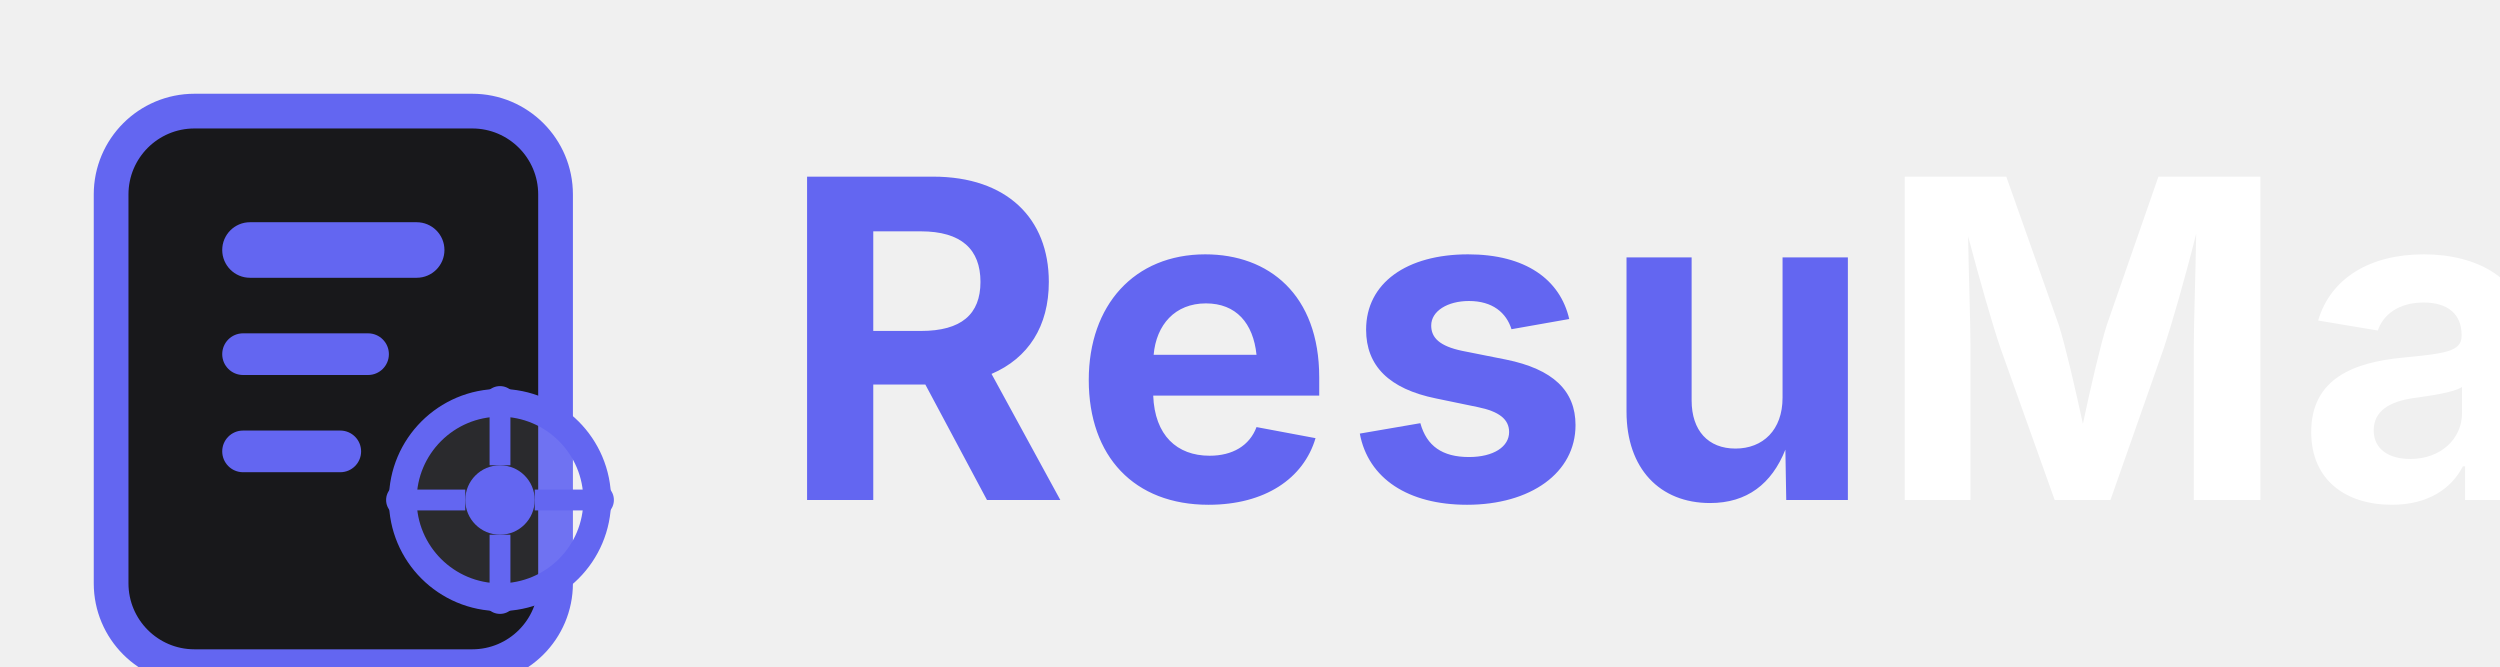
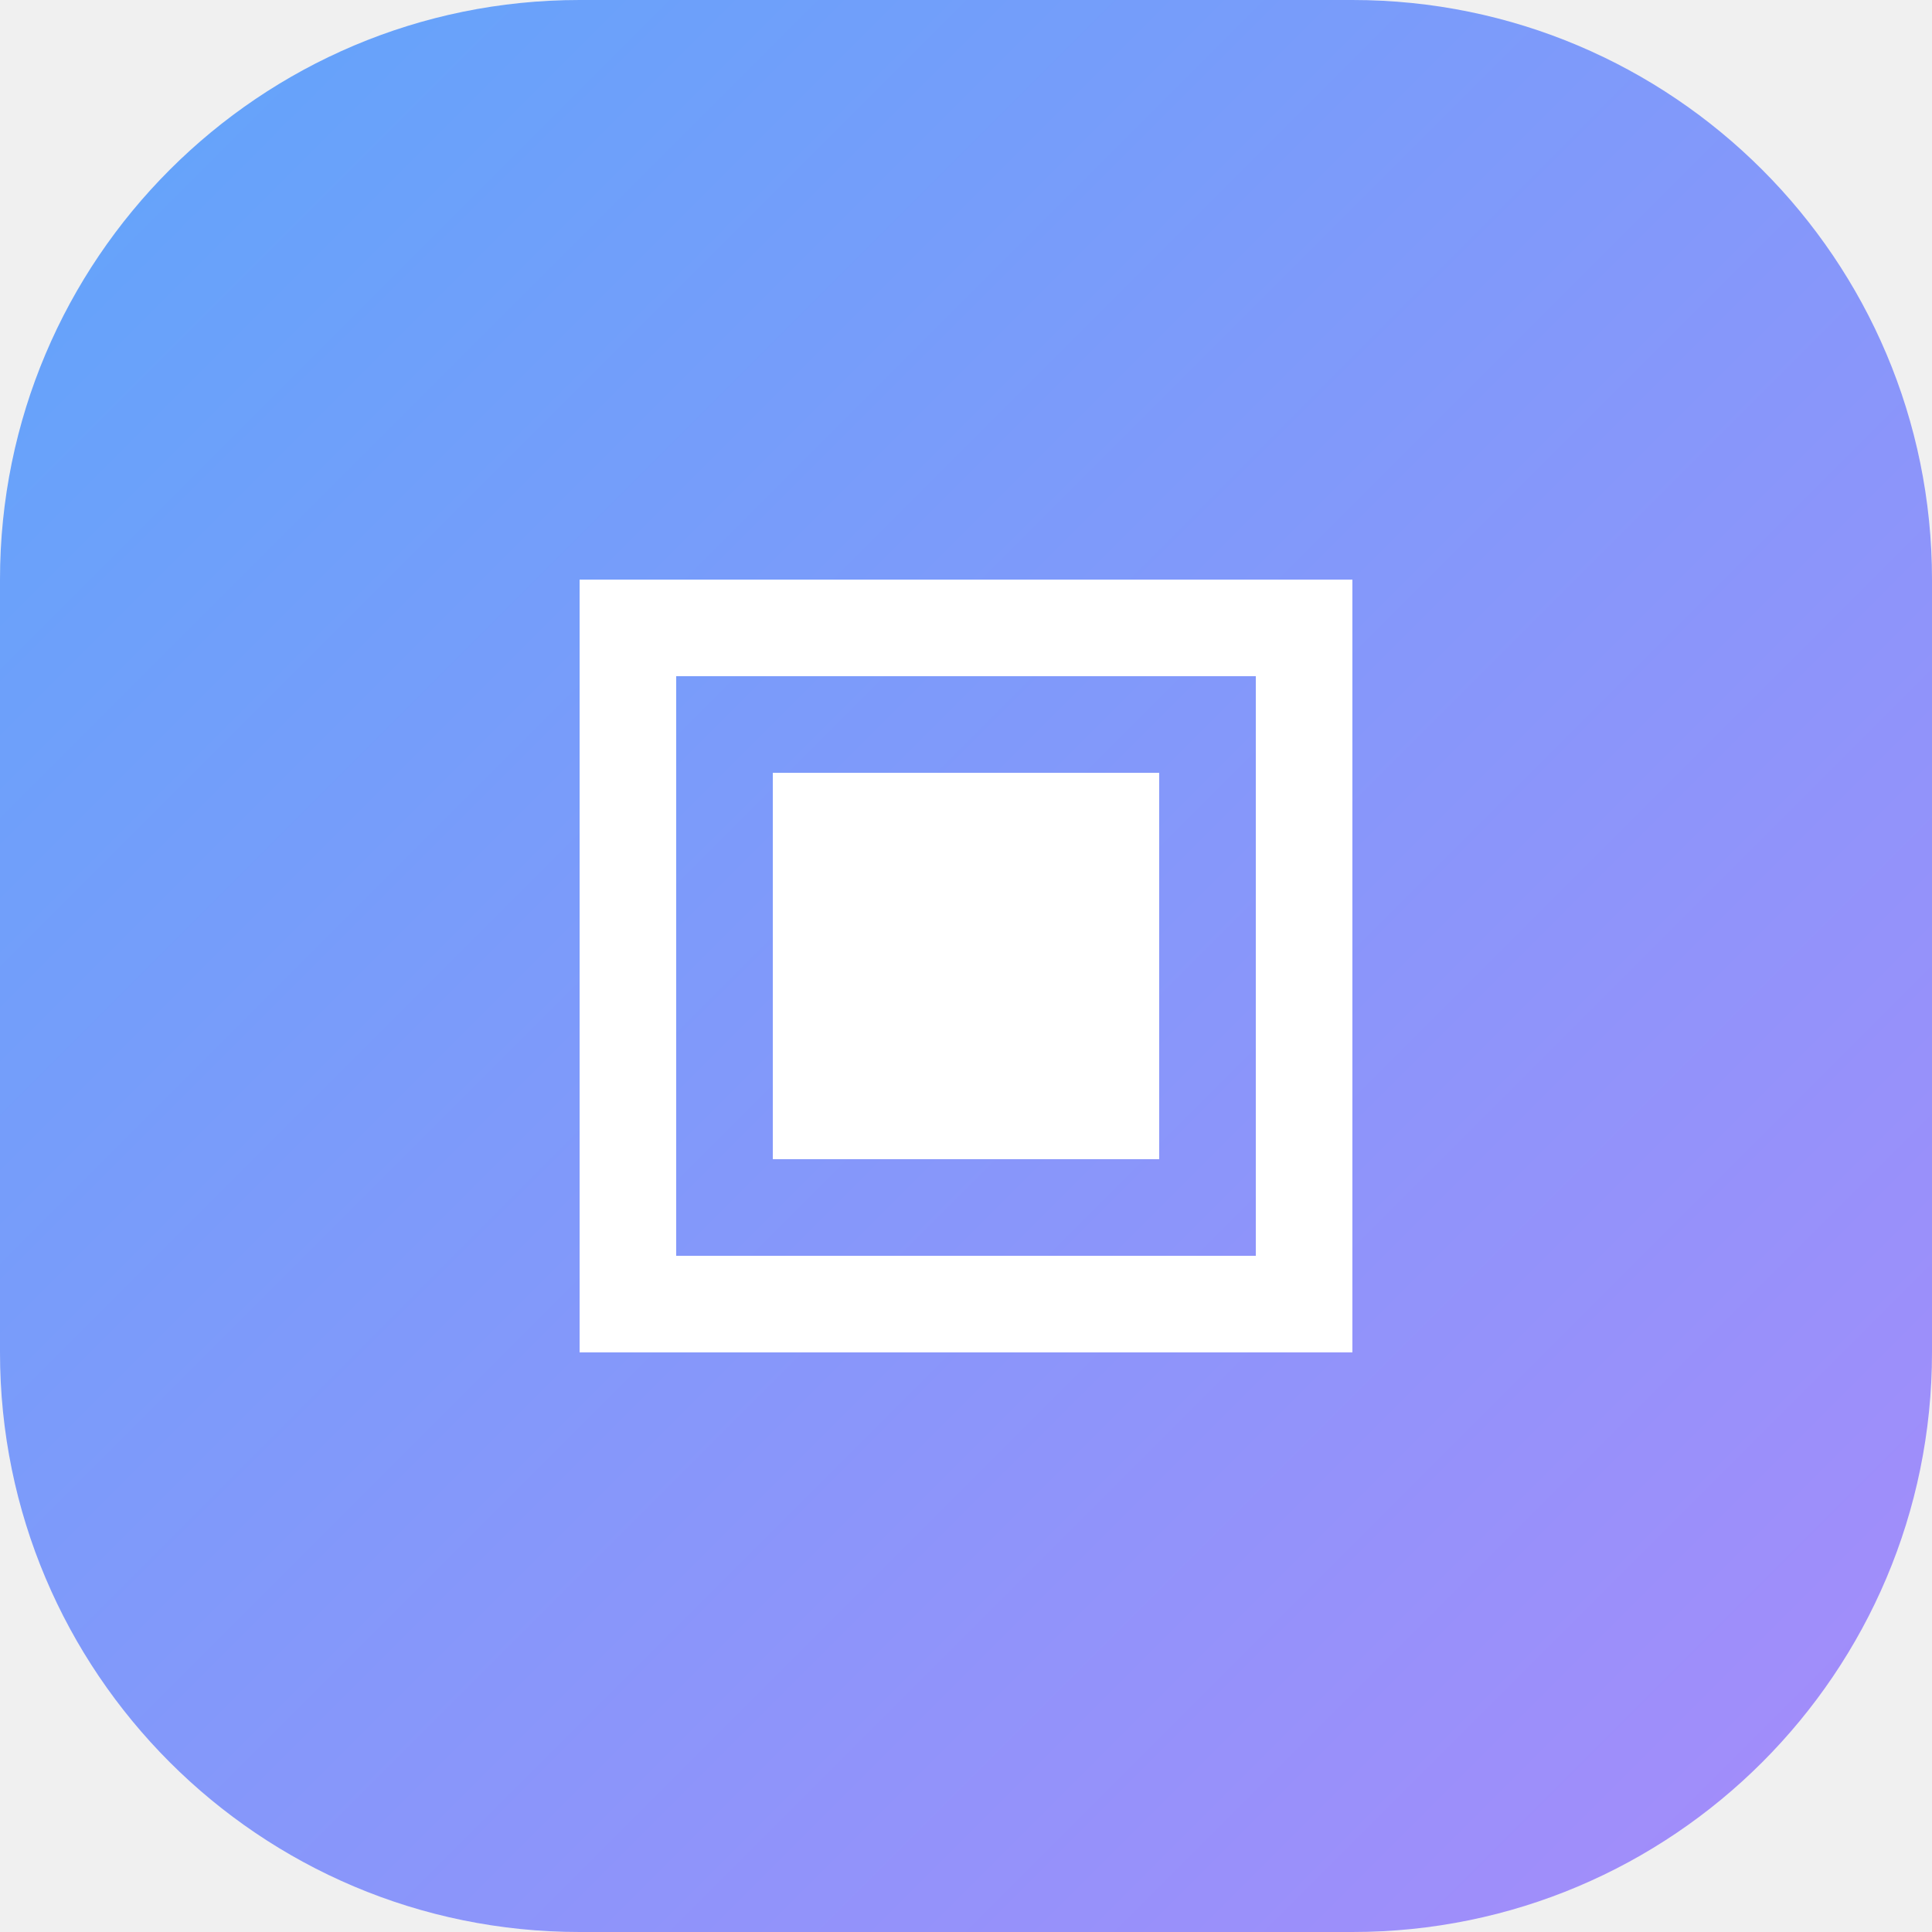
- <svg xmlns="http://www.w3.org/2000/svg" width="180" height="48" viewBox="0 0 180 48" fill="none">
-   <g>
-     <rect x="8" y="8" width="32" height="40" rx="6" fill="#18181B" stroke="#6366F1" stroke-width="2.5" />
-     <rect x="16" y="16" width="16" height="4" rx="2" fill="#6366F1" />
-     <rect x="16" y="24" width="12" height="3" rx="1.5" fill="#6366F1" />
-     <rect x="16" y="31" width="10" height="3" rx="1.5" fill="#6366F1" />
-     <circle cx="36" cy="36" r="7" fill="#fff" fill-opacity="0.08" stroke="#6366F1" stroke-width="2" />
-     <circle cx="36" cy="36" r="2.5" fill="#6366F1" />
-     <line x1="36" y1="29" x2="36" y2="33.5" stroke="#6366F1" stroke-width="1.5" />
-     <line x1="36" y1="38.5" x2="36" y2="43" stroke="#6366F1" stroke-width="1.5" />
-     <line x1="29" y1="36" x2="33.5" y2="36" stroke="#6366F1" stroke-width="1.5" />
-     <line x1="38.5" y1="36" x2="43" y2="36" stroke="#6366F1" stroke-width="1.5" />
-     <circle cx="36" cy="29" r="1.2" fill="#6366F1" />
-     <circle cx="36" cy="43" r="1.2" fill="#6366F1" />
-     <circle cx="29" cy="36" r="1.2" fill="#6366F1" />
-     <circle cx="43" cy="36" r="1.2" fill="#6366F1" />
-   </g>
-   <text x="56" y="36" font-family="'Inter', 'Poppins', Arial, sans-serif" font-size="32" font-weight="bold" fill="#fff" letter-spacing="0.5">
-     <tspan fill="#6366F1">Resu</tspan>Match
-   </text>
+ <svg xmlns="http://www.w3.org/2000/svg" width="40" height="40" viewBox="0 0 40 40" fill="none">
+   <rect width="40" height="40" rx="12" fill="url(#paint0_linear)" />
+   <path d="M12 28V12h16v16H12zm2-2h12V14H14v12zm2-2v-8h8v8h-8z" fill="#fff" />
+   <defs>
+     <linearGradient id="paint0_linear" x1="0" y1="0" x2="40" y2="40" gradientUnits="userSpaceOnUse">
+       <stop stop-color="#60A5FA" />
+       <stop offset="1" stop-color="#A78BFA" />
+     </linearGradient>
+   </defs>
</svg>
